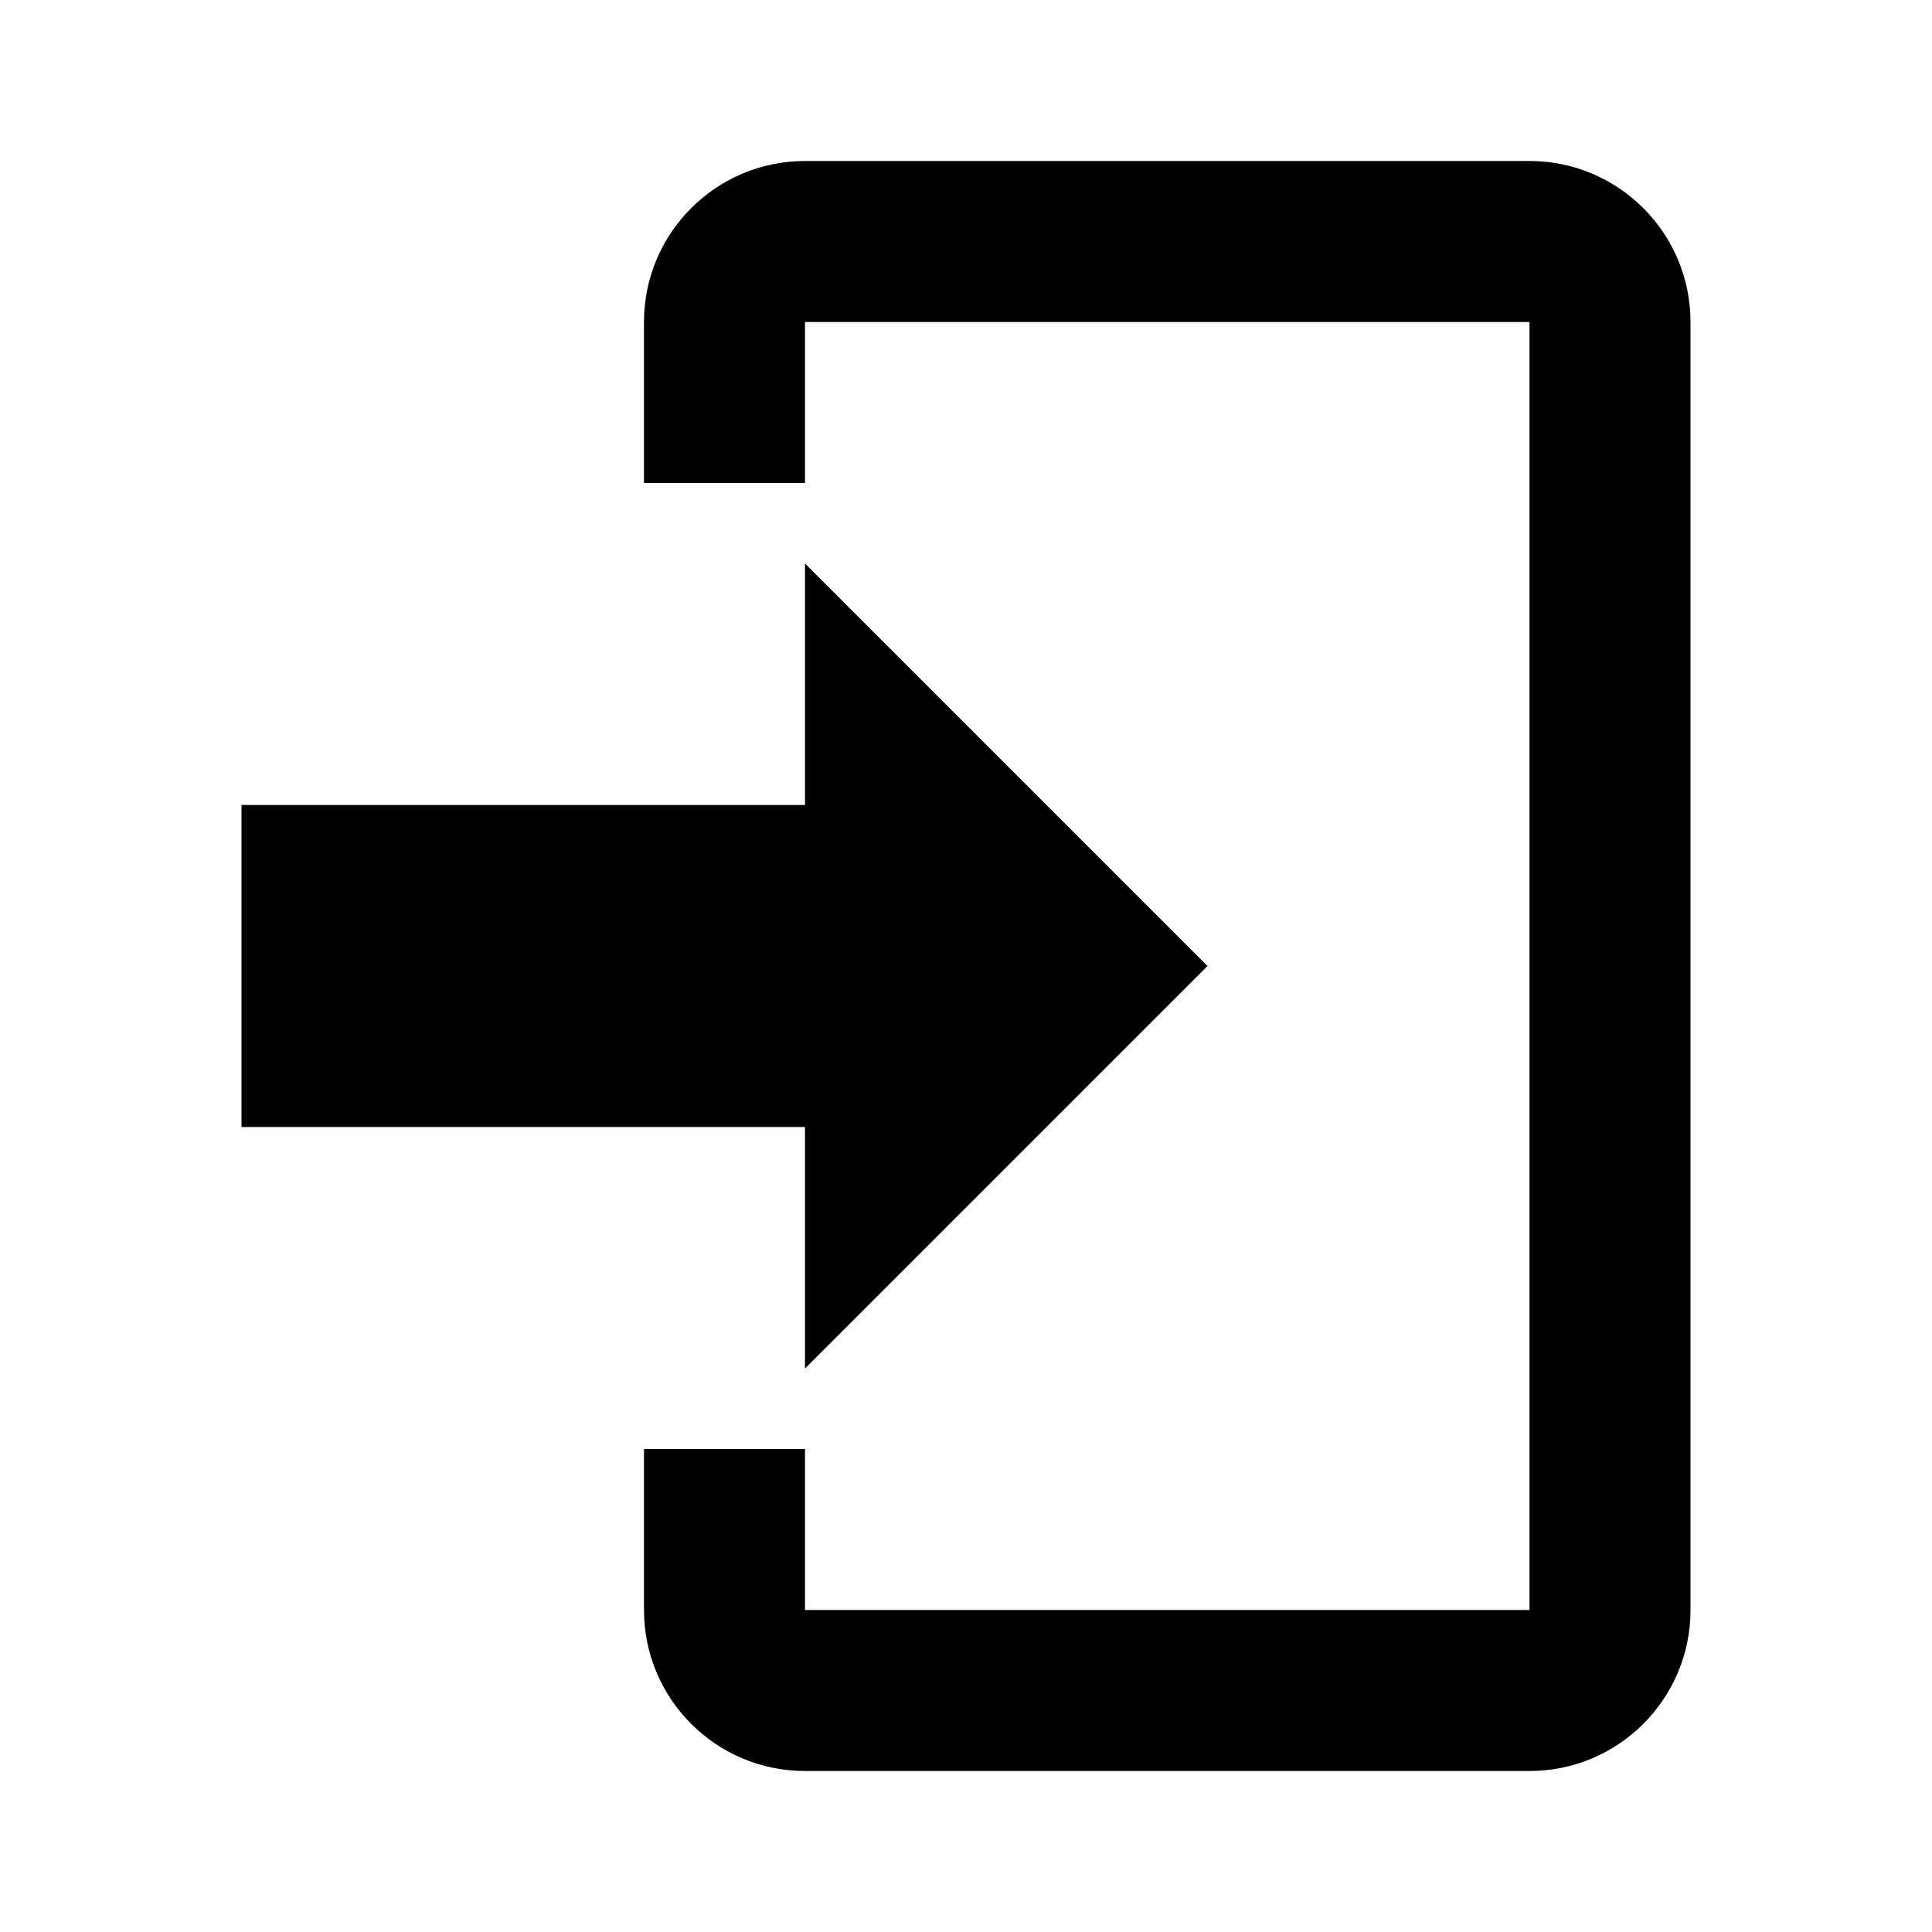
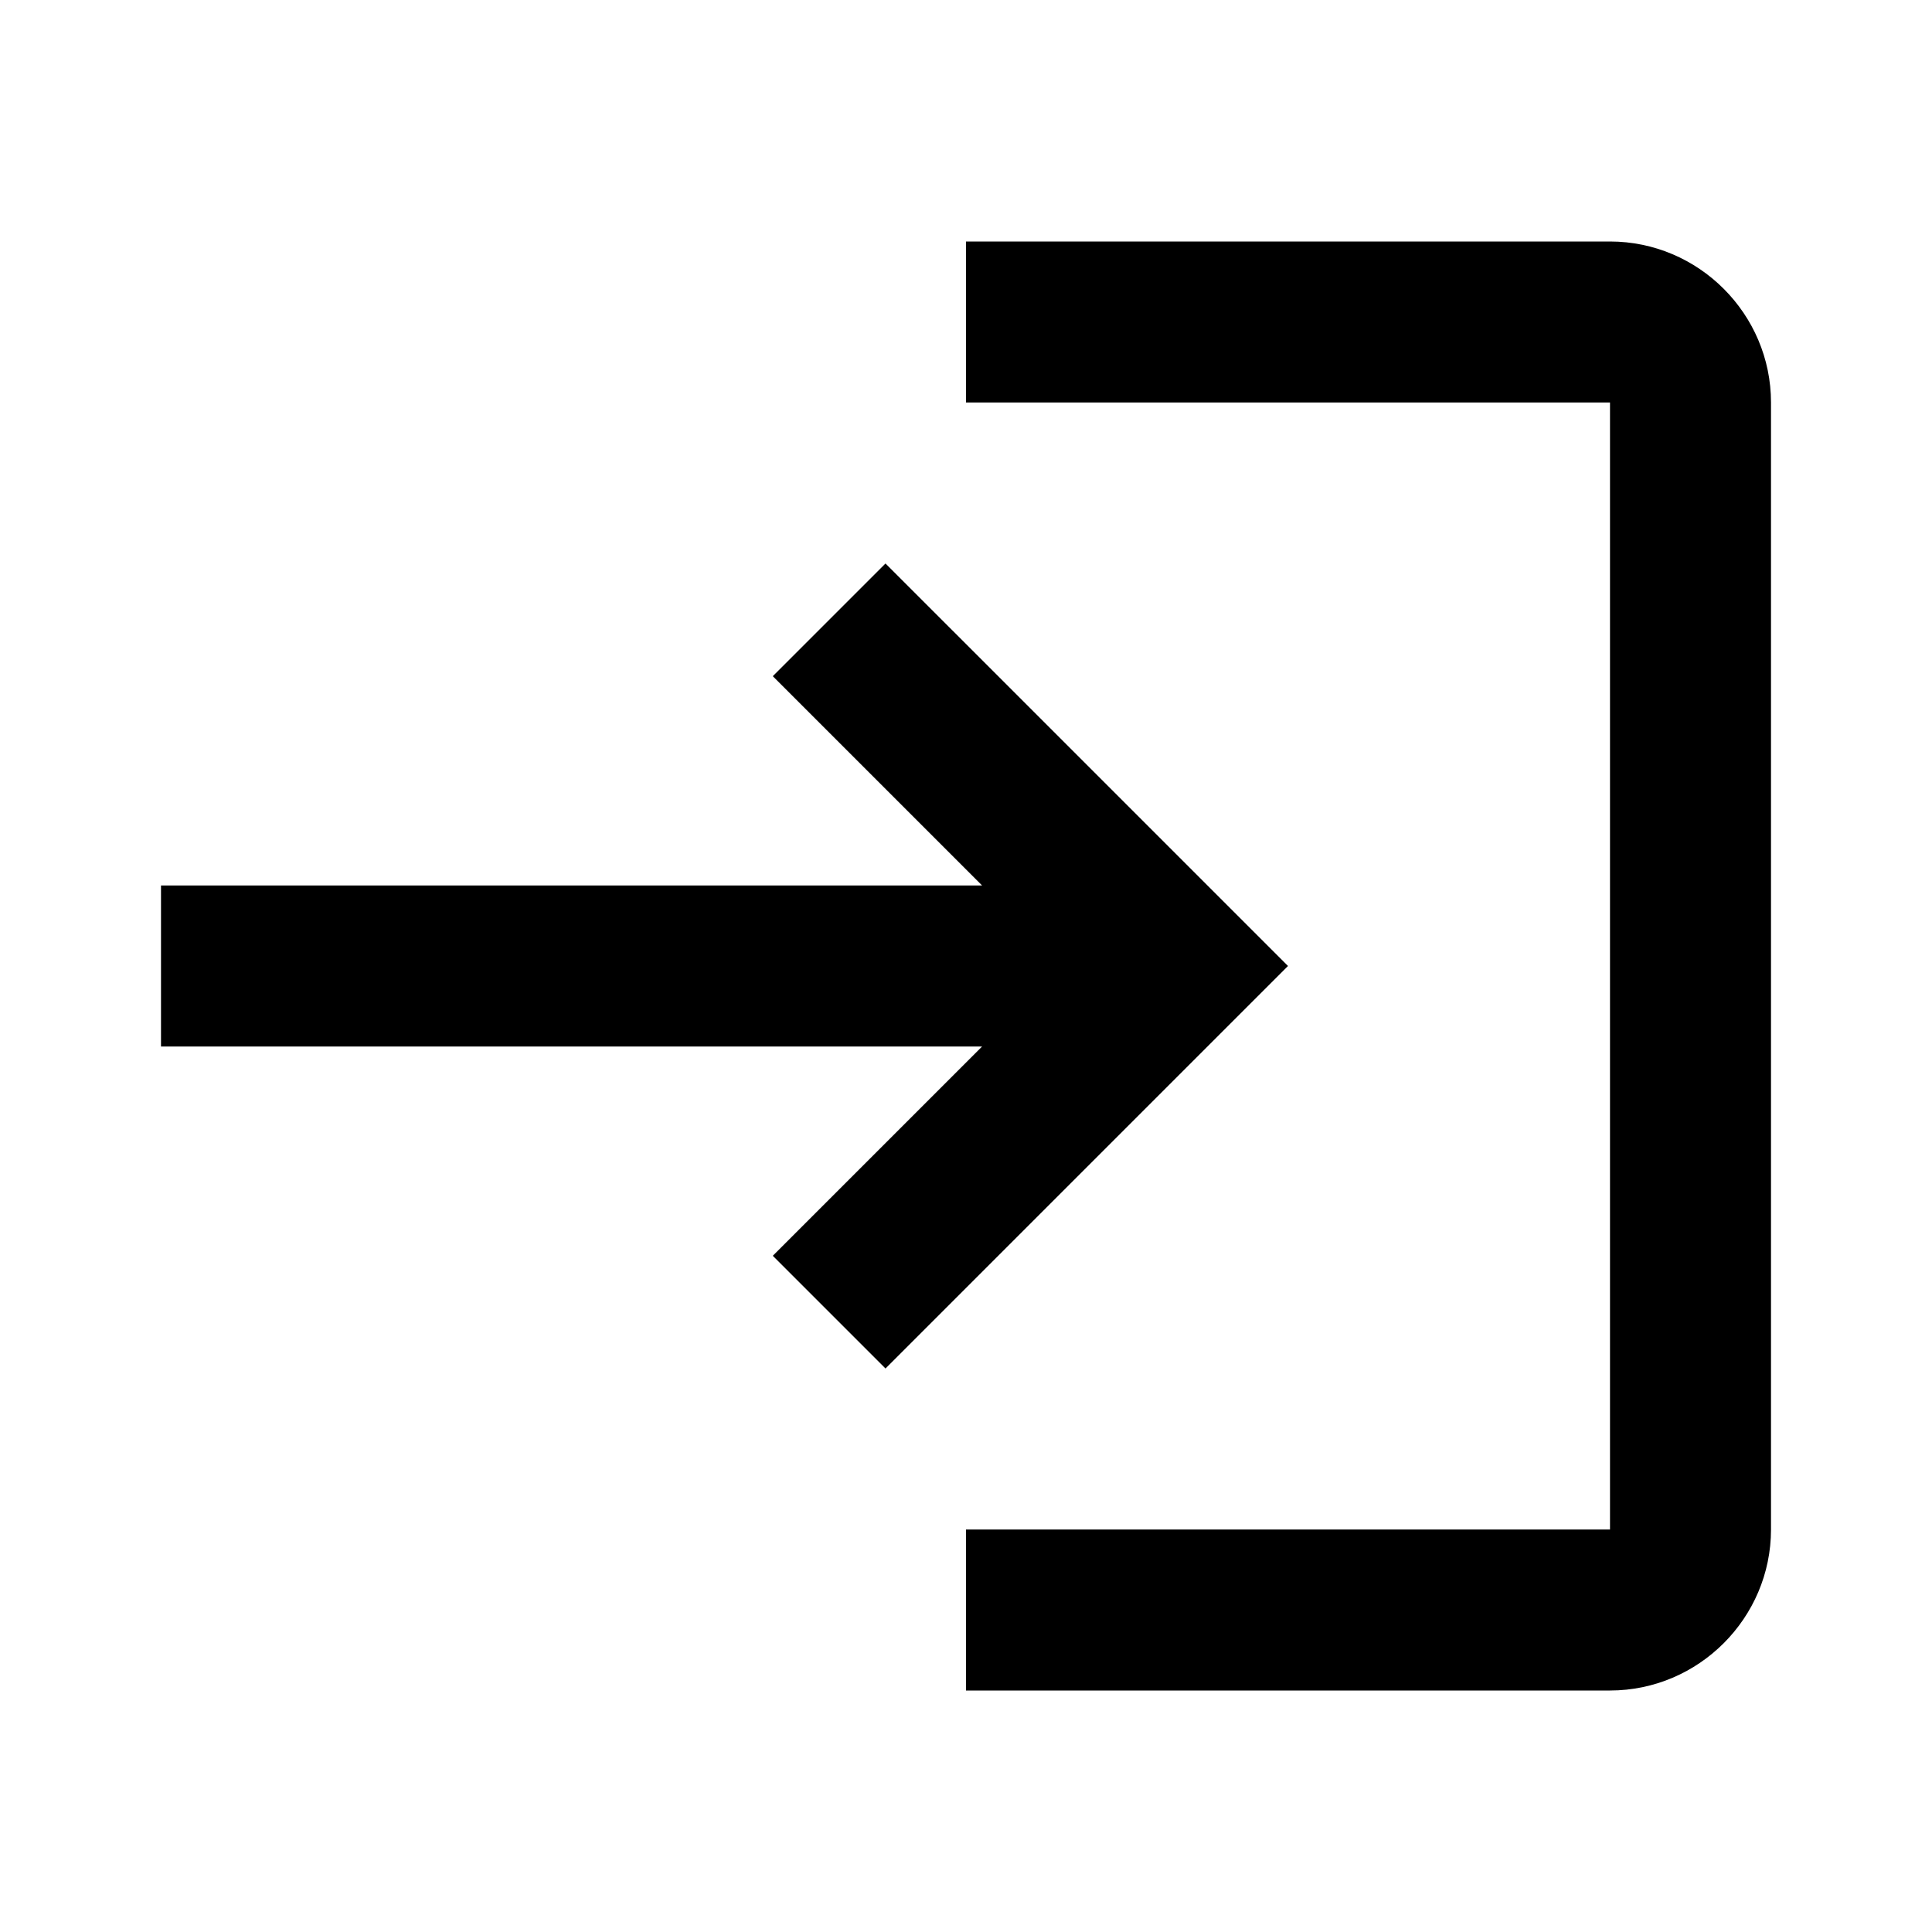
<svg xmlns="http://www.w3.org/2000/svg" id="mdi-login" viewBox="0 0 24 24">
-   <path d="M10,17V14H3V10H10V7L15,12L10,17M10,2H19A2,2 0 0,1 21,4V20A2,2 0 0,1 19,22H10A2,2 0 0,1 8,20V18H10V20H19V4H10V6H8V4A2,2 0 0,1 10,2Z" />
+   <path d="M11 7L9.6 8.4L12.2 11H2V13H12.2L9.6 15.6L11 17L16 12L11 7M20 19H12V21H20C21.1 21 22 20.1 22 19V5C22 3.9 21.1 3 20 3H12V5H20V19Z" />
</svg>
